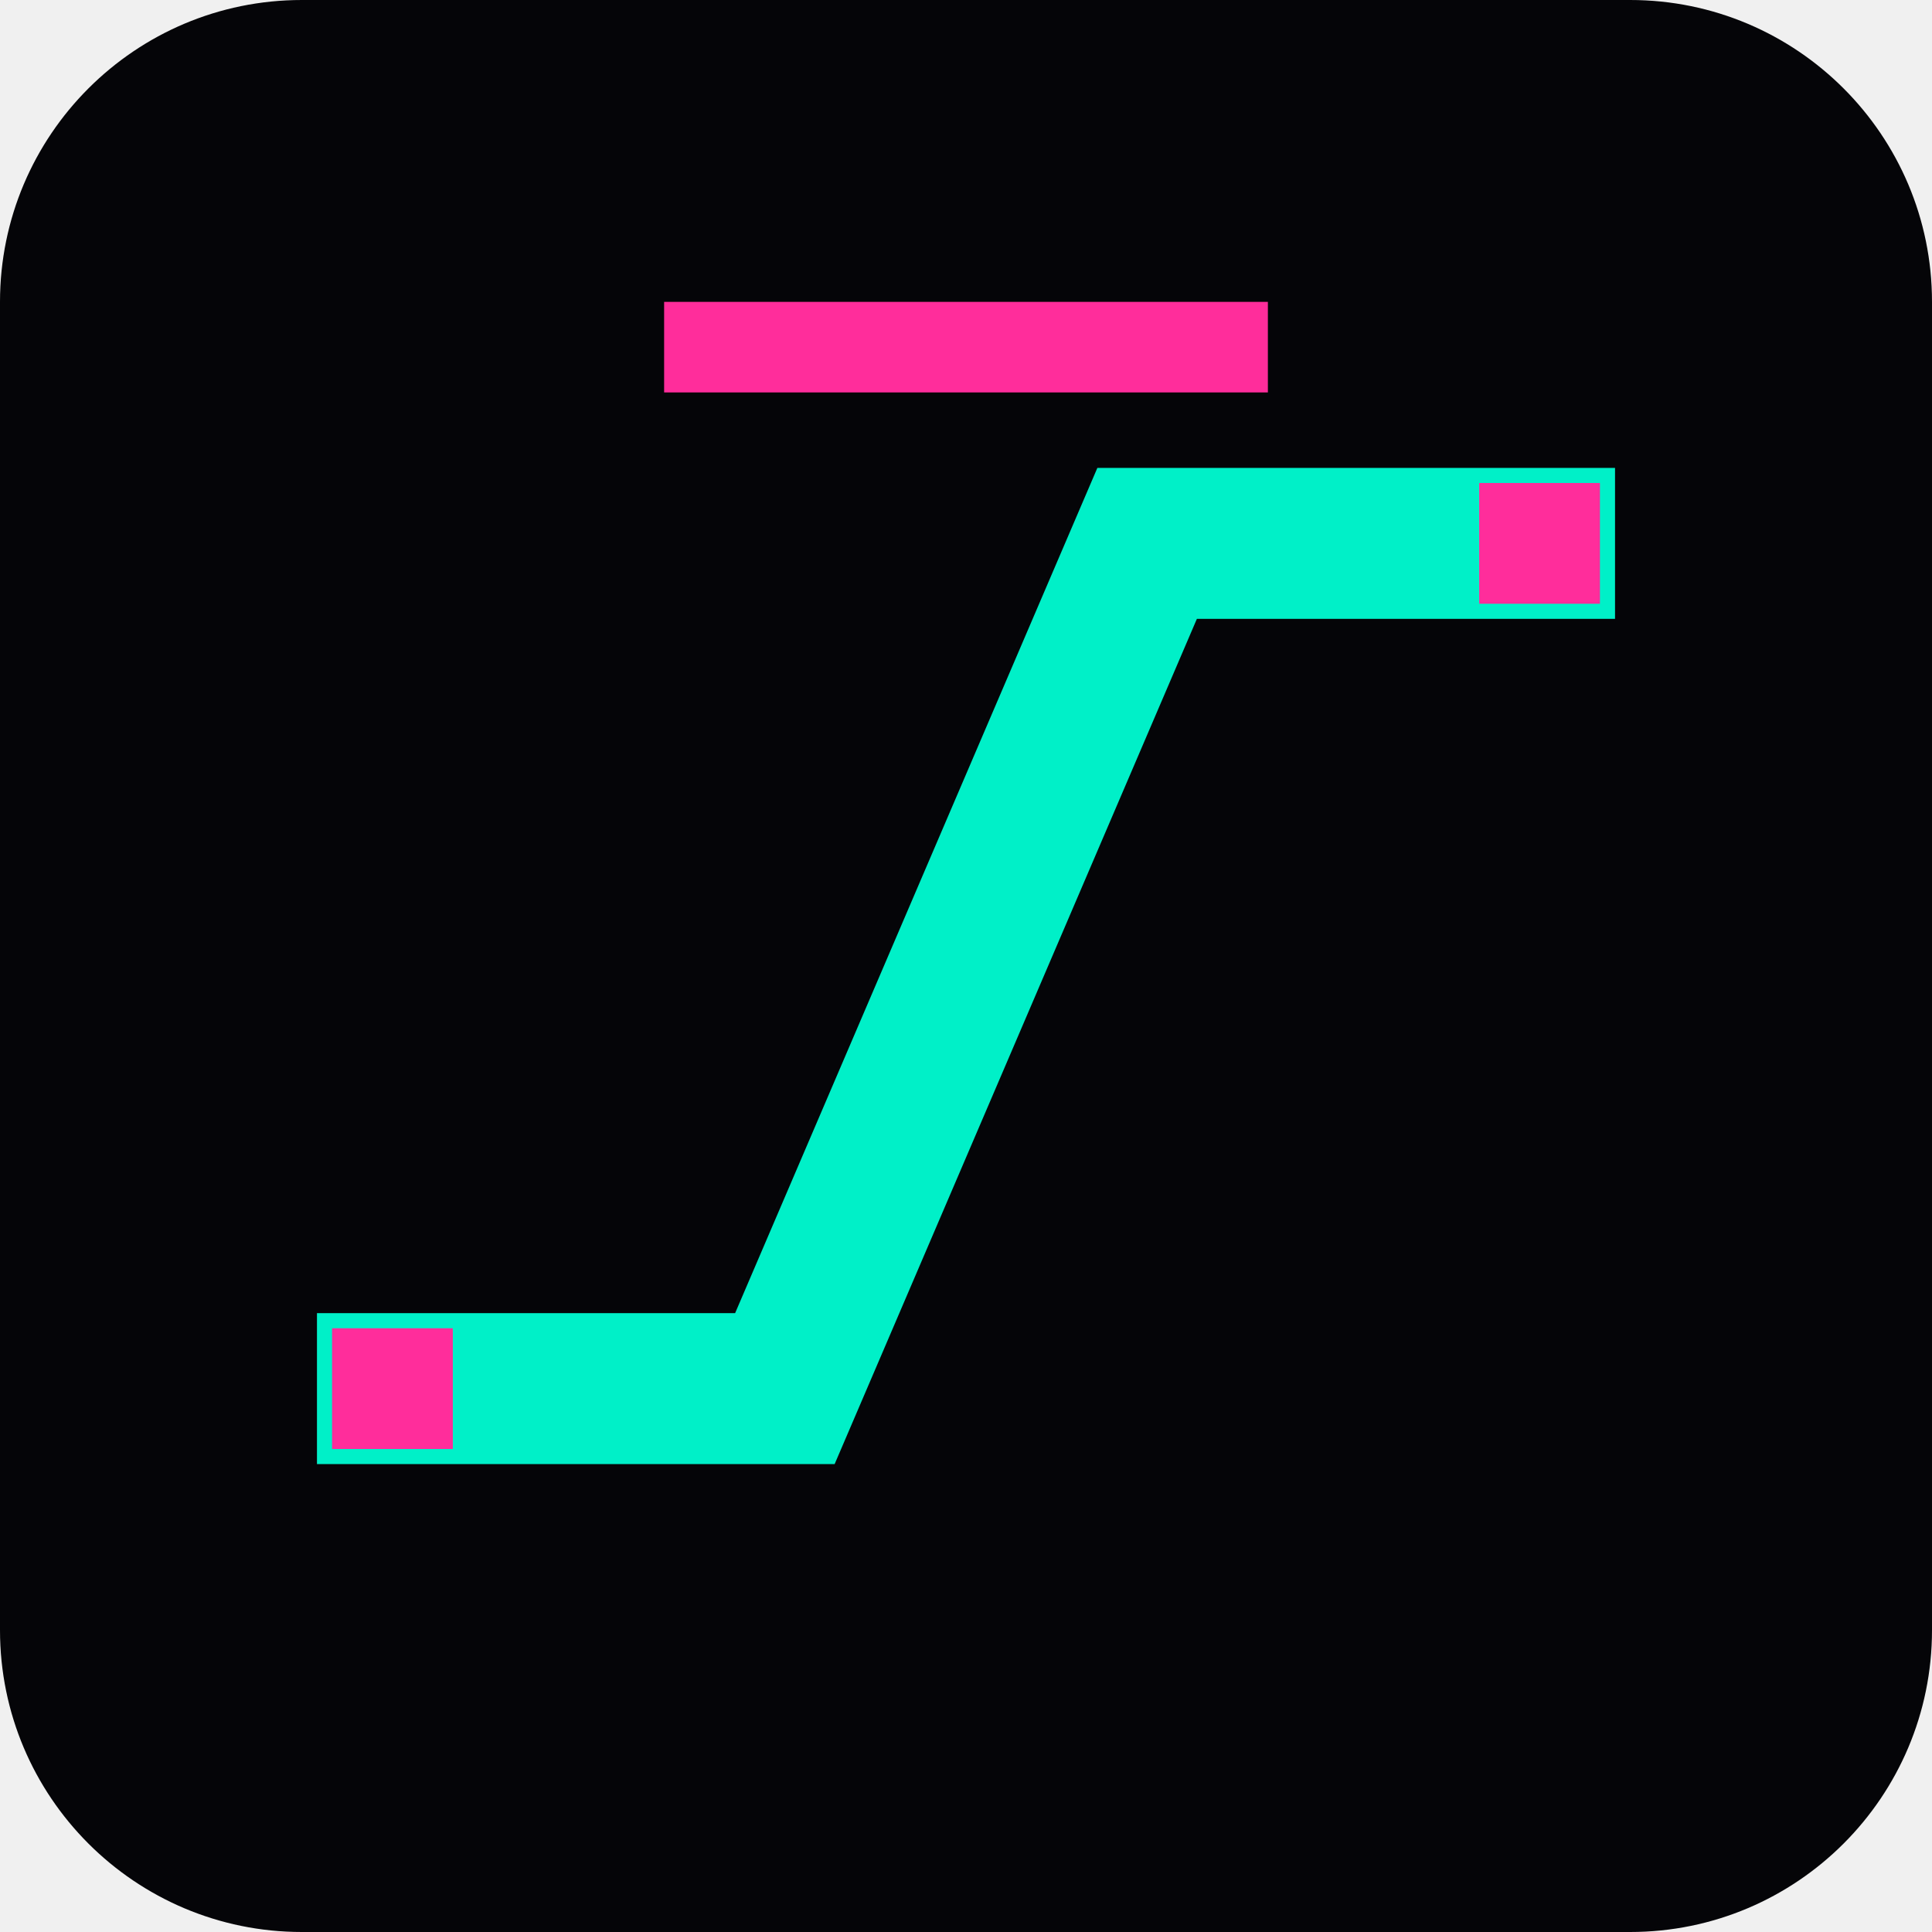
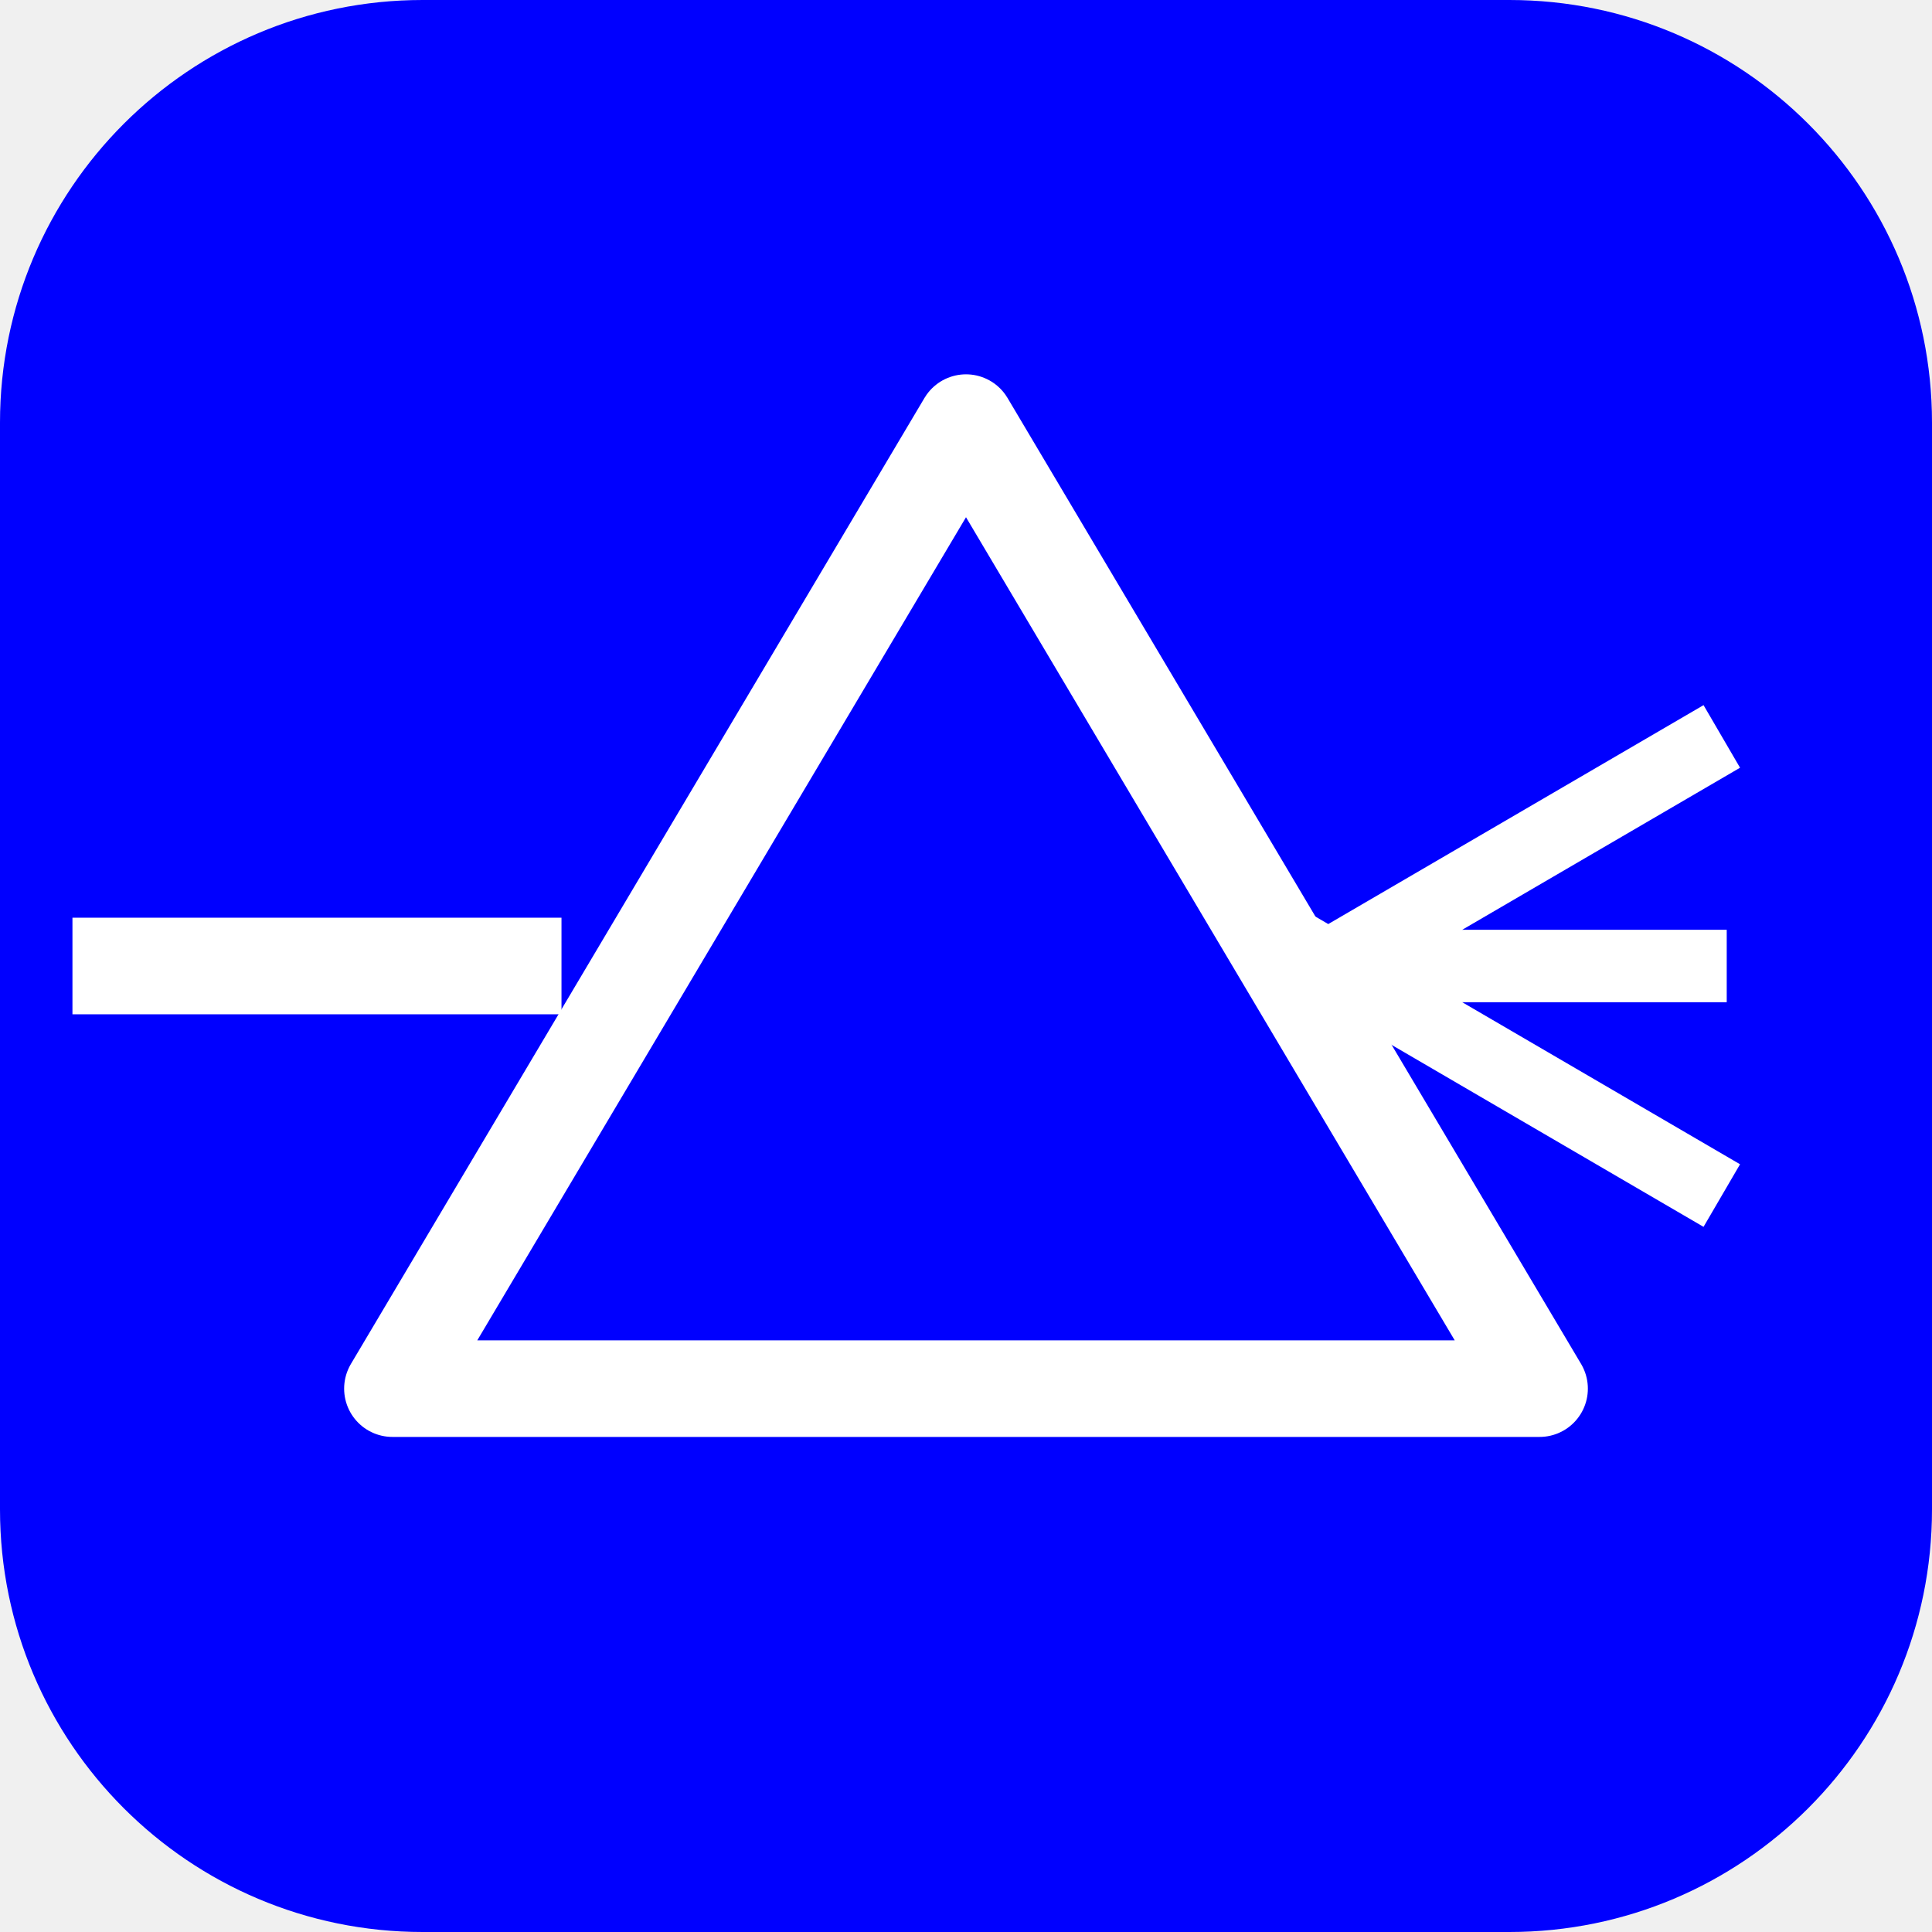
- <svg xmlns="http://www.w3.org/2000/svg" viewBox="0 0 64 64" role="img" aria-label="Signaris rising trace mark">
-   <rect width="64" height="64" rx="10" fill="#050508" />
-   <path d="M13 46 L26 46 L38 18 L51 18" fill="none" stroke="#00F0C8" stroke-width="5" stroke-linecap="square" stroke-linejoin="miter" />
-   <rect x="11" y="44" width="4" height="4" fill="#FF2D9B" />
-   <rect x="49" y="16" width="4" height="4" fill="#FF2D9B" />
-   <rect x="22" y="10" width="20" height="3" fill="#FF2D9B" />
+ <svg xmlns="http://www.w3.org/2000/svg" viewBox="0 0 64 64" width="64" height="64" role="img" aria-label="Prismel">
+   <rect width="64" height="64" rx="14" fill="#0000ff" />
+   <path d="M32 14 51 46H13Z" fill="none" stroke="#ffffff" stroke-width="3.2" stroke-linejoin="round" />
+   <path d="M4 32h13" stroke="#ffffff" stroke-width="3.2" stroke-linecap="square" />
+   <path d="M44 32 56 25M44 32h12M44 32 56 39" stroke="#ffffff" stroke-width="2.4" stroke-linecap="square" />
</svg>
